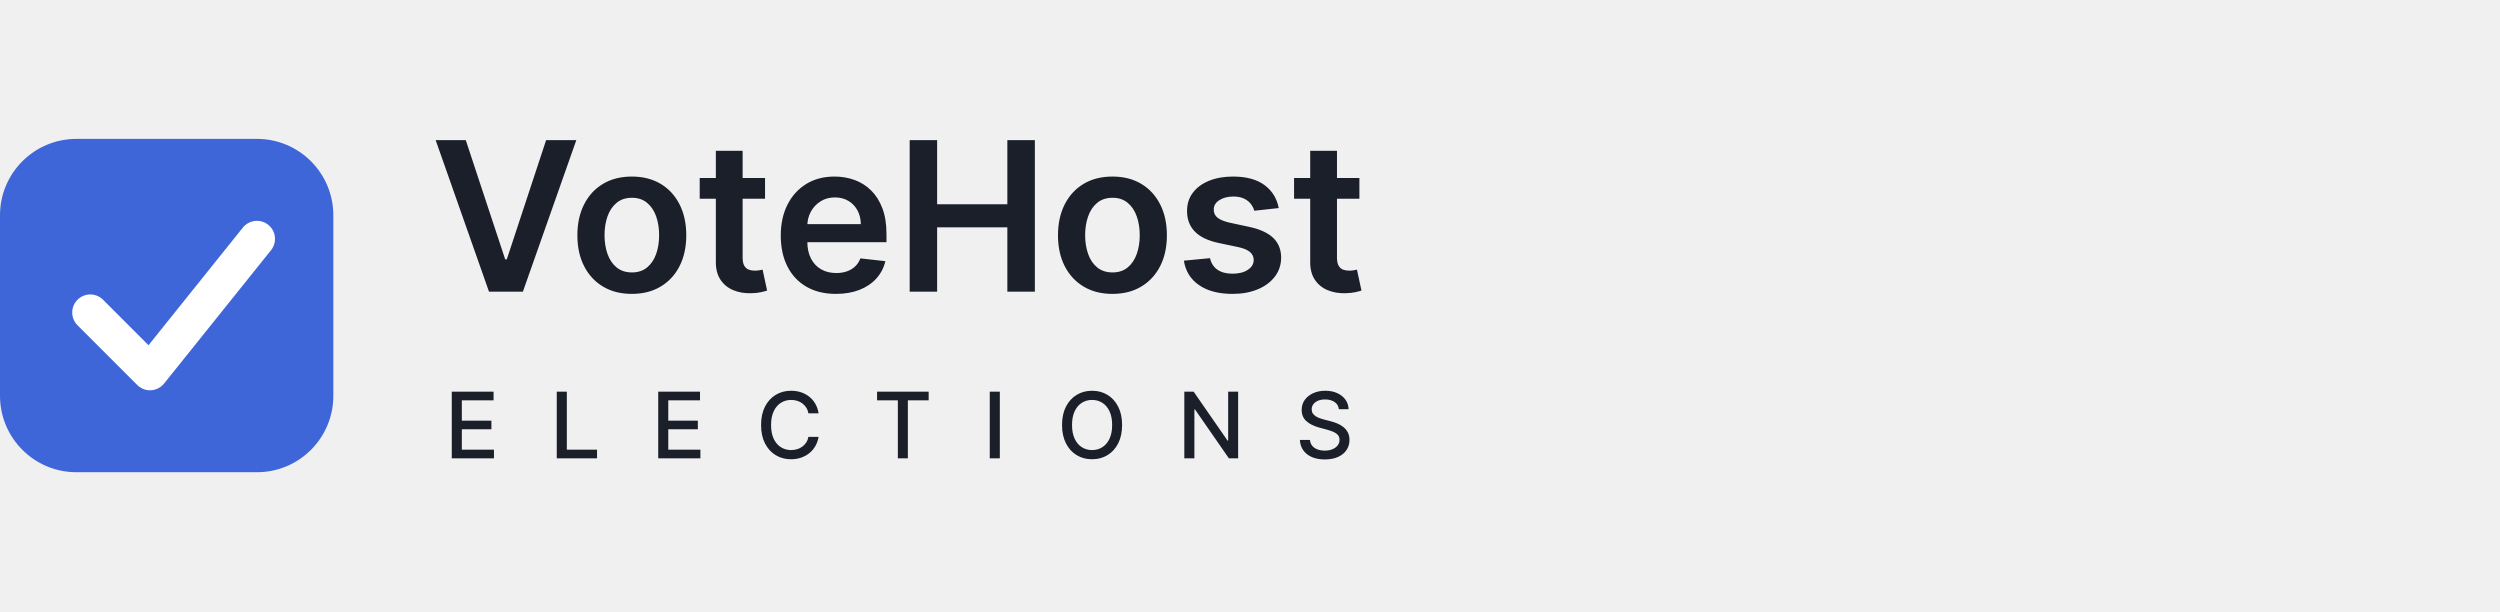
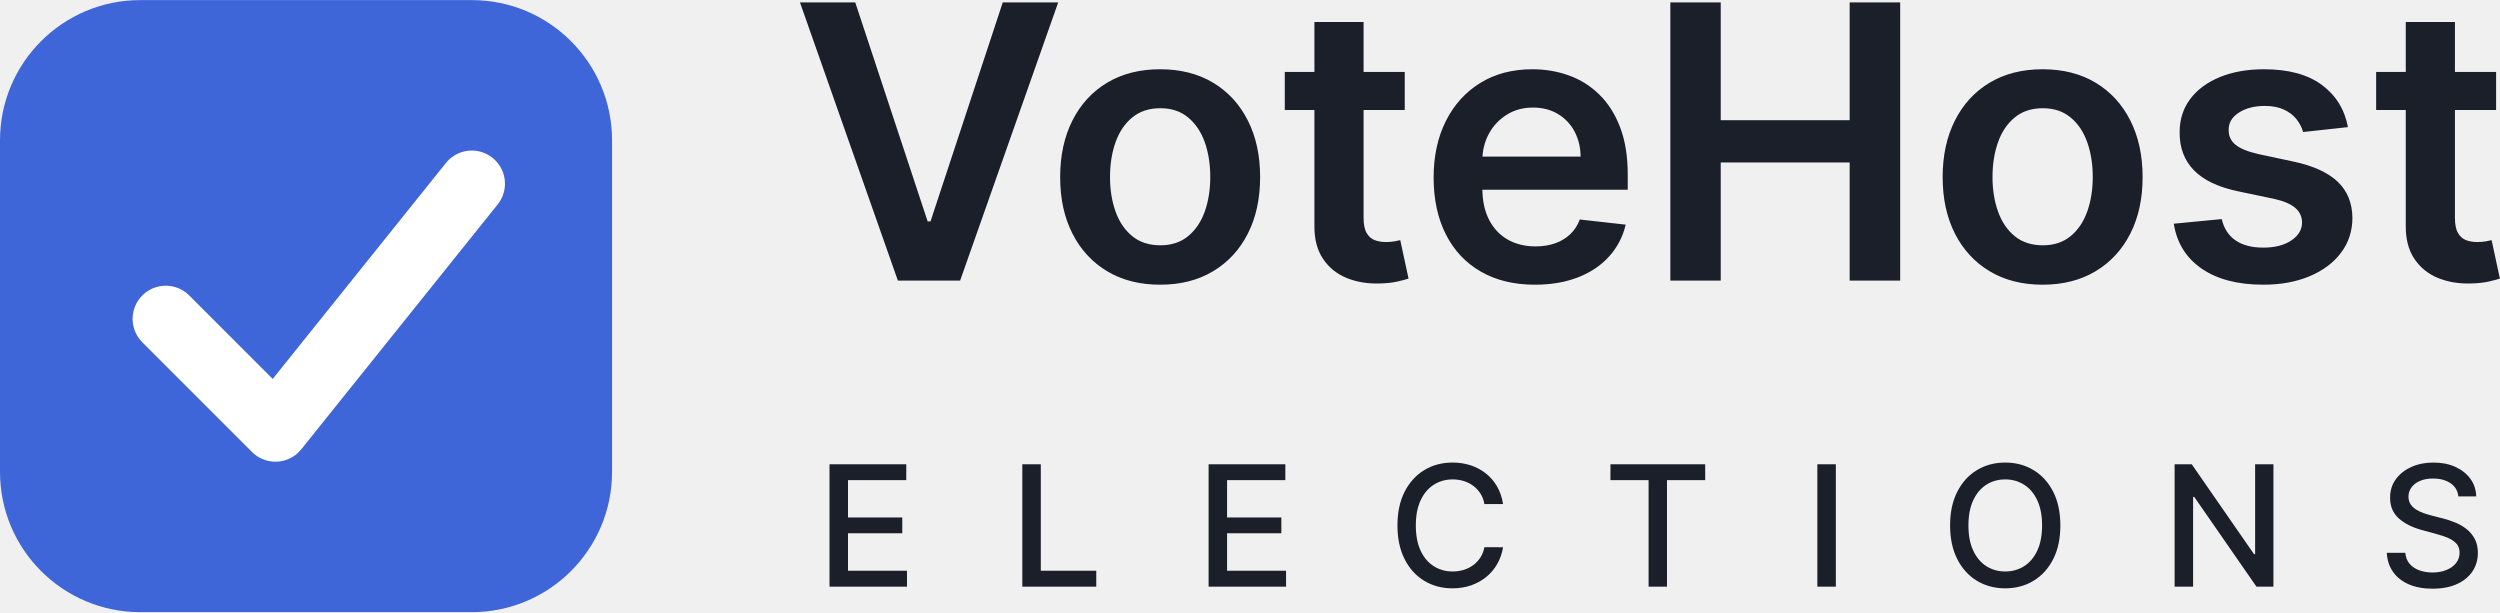
- <svg xmlns="http://www.w3.org/2000/svg" viewBox="0 0 180 44" width="180" height="44" role="img" aria-label="VoteHost Elections">
+ <svg xmlns="http://www.w3.org/2000/svg" viewBox="0 10 98.03 24" width="196" height="48" role="img" aria-label="VoteHost Elections">
  <rect x="0" y="10" width="24" height="24" rx="5.5" ry="5.5" fill="#3F66D9" />
  <path d="M6.5 22.5 L10.8 26.8 L18.5 17.2" fill="none" stroke="#ffffff" stroke-width="2.6" stroke-linecap="round" stroke-linejoin="round" />
  <path d="M31.368 10.091L33.536 10.091L36.375 18.678L36.487 18.678L39.320 10.091L41.494 10.091L37.648 21L35.208 21L31.368 10.091Z M45.492 21.160L45.492 21.160Q44.293 21.160 43.414 20.632Q42.535 20.105 42.053 19.157Q41.571 18.209 41.571 16.941L41.571 16.941Q41.571 15.673 42.053 14.720Q42.535 13.766 43.414 13.239Q44.293 12.712 45.492 12.712L45.492 12.712Q46.690 12.712 47.569 13.239Q48.448 13.766 48.930 14.720Q49.412 15.673 49.412 16.941L49.412 16.941Q49.412 18.209 48.930 19.157Q48.448 20.105 47.569 20.632Q46.690 21.160 45.492 21.160ZM45.502 19.615L45.502 19.615Q46.152 19.615 46.589 19.256Q47.026 18.896 47.242 18.289Q47.457 17.681 47.457 16.936L47.457 16.936Q47.457 16.185 47.242 15.575Q47.026 14.965 46.589 14.603Q46.152 14.240 45.502 14.240L45.502 14.240Q44.836 14.240 44.397 14.603Q43.958 14.965 43.742 15.575Q43.526 16.185 43.526 16.936L43.526 16.936Q43.526 17.681 43.742 18.289Q43.958 18.896 44.397 19.256Q44.836 19.615 45.502 19.615Z M50.379 12.818L55.083 12.818L55.083 14.310L50.379 14.310L50.379 12.818ZM51.541 18.859L51.541 10.858L53.469 10.858L53.469 18.539Q53.469 18.928 53.589 19.133Q53.709 19.338 53.906 19.413Q54.103 19.487 54.342 19.487L54.342 19.487Q54.523 19.487 54.675 19.461Q54.827 19.434 54.907 19.413L54.907 19.413L55.232 20.920Q55.077 20.973 54.792 21.037Q54.508 21.101 54.097 21.112L54.097 21.112Q53.373 21.133 52.792 20.891Q52.212 20.648 51.873 20.137Q51.535 19.626 51.541 18.859L51.541 18.859Z M60.189 21.160L60.189 21.160Q58.958 21.160 58.066 20.646Q57.174 20.132 56.695 19.186Q56.215 18.241 56.215 16.957L56.215 16.957Q56.215 15.695 56.697 14.738Q57.179 13.782 58.047 13.247Q58.916 12.712 60.088 12.712L60.088 12.712Q60.844 12.712 61.518 12.954Q62.192 13.196 62.711 13.702Q63.230 14.208 63.529 14.989Q63.827 15.769 63.827 16.845L63.827 16.845L63.827 17.436L57.121 17.436L57.121 16.137L61.979 16.137Q61.973 15.583 61.739 15.149Q61.505 14.714 61.086 14.464Q60.668 14.214 60.114 14.214L60.114 14.214Q59.523 14.214 59.076 14.499Q58.628 14.784 58.380 15.244Q58.133 15.705 58.127 16.254L58.127 16.254L58.127 17.388Q58.127 18.102 58.388 18.611Q58.649 19.120 59.118 19.389Q59.587 19.658 60.215 19.658L60.215 19.658Q60.636 19.658 60.977 19.538Q61.318 19.418 61.568 19.184Q61.819 18.949 61.947 18.603L61.947 18.603L63.747 18.805Q63.577 19.519 63.100 20.049Q62.623 20.579 61.883 20.869Q61.142 21.160 60.189 21.160Z M67.473 21L65.497 21L65.497 10.091L67.473 10.091L67.473 14.709L72.529 14.709L72.529 10.091L74.510 10.091L74.510 21L72.529 21L72.529 16.366L67.473 16.366L67.473 21Z M80.095 21.160L80.095 21.160Q78.897 21.160 78.018 20.632Q77.139 20.105 76.657 19.157Q76.175 18.209 76.175 16.941L76.175 16.941Q76.175 15.673 76.657 14.720Q77.139 13.766 78.018 13.239Q78.897 12.712 80.095 12.712L80.095 12.712Q81.294 12.712 82.173 13.239Q83.052 13.766 83.534 14.720Q84.016 15.673 84.016 16.941L84.016 16.941Q84.016 18.209 83.534 19.157Q83.052 20.105 82.173 20.632Q81.294 21.160 80.095 21.160ZM80.106 19.615L80.106 19.615Q80.756 19.615 81.193 19.256Q81.630 18.896 81.845 18.289Q82.061 17.681 82.061 16.936L82.061 16.936Q82.061 16.185 81.845 15.575Q81.630 14.965 81.193 14.603Q80.756 14.240 80.106 14.240L80.106 14.240Q79.440 14.240 79.001 14.603Q78.561 14.965 78.346 15.575Q78.130 16.185 78.130 16.936L78.130 16.936Q78.130 17.681 78.346 18.289Q78.561 18.896 79.001 19.256Q79.440 19.615 80.106 19.615Z M92.068 14.981L92.068 14.981L90.310 15.173Q90.235 14.906 90.051 14.672Q89.868 14.438 89.559 14.294Q89.250 14.150 88.802 14.150L88.802 14.150Q88.200 14.150 87.793 14.411Q87.385 14.672 87.391 15.087L87.391 15.087Q87.385 15.444 87.654 15.668Q87.923 15.892 88.547 16.036L88.547 16.036L89.942 16.334Q91.103 16.584 91.671 17.127Q92.238 17.671 92.243 18.550L92.243 18.550Q92.238 19.322 91.793 19.911Q91.349 20.499 90.560 20.830Q89.772 21.160 88.749 21.160L88.749 21.160Q87.247 21.160 86.331 20.529Q85.415 19.897 85.239 18.768L85.239 18.768L87.119 18.587Q87.247 19.141 87.662 19.423Q88.078 19.706 88.744 19.706L88.744 19.706Q89.431 19.706 89.849 19.423Q90.267 19.141 90.267 18.725L90.267 18.725Q90.267 18.374 89.998 18.145Q89.729 17.916 89.165 17.793L89.165 17.793L87.769 17.500Q86.592 17.255 86.027 16.672Q85.463 16.089 85.468 15.194L85.468 15.194Q85.463 14.438 85.881 13.881Q86.299 13.324 87.047 13.018Q87.796 12.712 88.776 12.712L88.776 12.712Q90.214 12.712 91.042 13.324Q91.871 13.937 92.068 14.981Z M93.173 12.818L97.877 12.818L97.877 14.310L93.173 14.310L93.173 12.818ZM94.335 18.859L94.335 10.858L96.263 10.858L96.263 18.539Q96.263 18.928 96.383 19.133Q96.502 19.338 96.700 19.413Q96.897 19.487 97.136 19.487L97.136 19.487Q97.317 19.487 97.469 19.461Q97.621 19.434 97.701 19.413L97.701 19.413L98.026 20.920Q97.871 20.973 97.586 21.037Q97.301 21.101 96.891 21.112L96.891 21.112Q96.167 21.133 95.586 20.891Q95.006 20.648 94.667 20.137Q94.329 19.626 94.335 18.859L94.335 18.859Z" fill="#1B1F2A" />
  <path d="M35.565 33L32.527 33L32.527 28.200L35.537 28.200L35.537 28.823L33.252 28.823L33.252 30.286L35.380 30.286L35.380 30.907L33.252 30.907L33.252 32.377L35.565 32.377L35.565 33Z M42.987 33L40.087 33L40.087 28.200L40.812 28.200L40.812 32.377L42.987 32.377L42.987 33Z M50.429 33L47.392 33L47.392 28.200L50.401 28.200L50.401 28.823L48.116 28.823L48.116 30.286L50.244 30.286L50.244 30.907L48.116 30.907L48.116 32.377L50.429 32.377L50.429 33Z M58.938 29.761L58.938 29.761L58.207 29.761Q58.165 29.527 58.050 29.348Q57.935 29.170 57.769 29.046Q57.603 28.922 57.397 28.859Q57.192 28.795 56.963 28.795L56.963 28.795Q56.548 28.795 56.221 29.004Q55.894 29.212 55.705 29.616Q55.517 30.019 55.517 30.600L55.517 30.600Q55.517 31.186 55.705 31.589Q55.894 31.992 56.222 32.198Q56.550 32.405 56.960 32.405L56.960 32.405Q57.188 32.405 57.393 32.343Q57.598 32.280 57.764 32.159Q57.931 32.037 58.047 31.860Q58.163 31.683 58.207 31.453L58.207 31.453L58.938 31.455Q58.880 31.809 58.712 32.106Q58.545 32.402 58.283 32.617Q58.022 32.831 57.687 32.948Q57.352 33.066 56.956 33.066L56.956 33.066Q56.332 33.066 55.845 32.769Q55.357 32.473 55.077 31.920Q54.797 31.366 54.797 30.600L54.797 30.600Q54.797 29.831 55.078 29.279Q55.360 28.727 55.847 28.431Q56.335 28.134 56.956 28.134L56.956 28.134Q57.338 28.134 57.669 28.243Q58.001 28.352 58.266 28.562Q58.531 28.772 58.704 29.073Q58.878 29.374 58.938 29.761Z M64.645 28.823L63.149 28.823L63.149 28.200L66.864 28.200L66.864 28.823L65.366 28.823L65.366 33L64.645 33L64.645 28.823Z M71.262 28.200L71.987 28.200L71.987 33L71.262 33L71.262 28.200Z M80.791 30.600L80.791 30.600Q80.791 31.369 80.510 31.921Q80.229 32.473 79.740 32.769Q79.251 33.066 78.630 33.066L78.630 33.066Q78.007 33.066 77.518 32.769Q77.029 32.473 76.748 31.920Q76.467 31.366 76.467 30.600L76.467 30.600Q76.467 29.831 76.748 29.279Q77.029 28.727 77.518 28.431Q78.007 28.134 78.630 28.134L78.630 28.134Q79.251 28.134 79.740 28.431Q80.229 28.727 80.510 29.279Q80.791 29.831 80.791 30.600ZM80.074 30.600L80.074 30.600Q80.074 30.014 79.885 29.612Q79.696 29.210 79.370 29.003Q79.043 28.795 78.630 28.795L78.630 28.795Q78.215 28.795 77.889 29.003Q77.564 29.210 77.375 29.612Q77.186 30.014 77.186 30.600L77.186 30.600Q77.186 31.186 77.375 31.588Q77.564 31.990 77.889 32.197Q78.215 32.405 78.630 32.405L78.630 32.405Q79.043 32.405 79.370 32.197Q79.696 31.990 79.885 31.588Q80.074 31.186 80.074 30.600Z M88.428 28.200L89.146 28.200L89.146 33L88.480 33L86.040 29.480L85.996 29.480L85.996 33L85.271 33L85.271 28.200L85.942 28.200L88.384 31.725L88.428 31.725L88.428 28.200Z M97.097 29.461L96.398 29.461Q96.361 29.128 96.089 28.944Q95.817 28.760 95.405 28.760L95.405 28.760Q95.109 28.760 94.894 28.853Q94.678 28.945 94.560 29.106Q94.441 29.266 94.441 29.470L94.441 29.470Q94.441 29.641 94.522 29.766Q94.603 29.890 94.736 29.973Q94.868 30.056 95.020 30.111Q95.173 30.166 95.313 30.202L95.313 30.202L95.782 30.323Q96.012 30.380 96.253 30.476Q96.495 30.572 96.701 30.729Q96.907 30.886 97.035 31.118Q97.162 31.350 97.162 31.673L97.162 31.673Q97.162 32.081 96.953 32.398Q96.743 32.714 96.346 32.897Q95.948 33.080 95.386 33.080L95.386 33.080Q94.847 33.080 94.453 32.909Q94.059 32.737 93.837 32.422Q93.614 32.107 93.591 31.673L93.591 31.673L94.317 31.673Q94.338 31.934 94.487 32.106Q94.636 32.278 94.869 32.361Q95.102 32.445 95.381 32.445L95.381 32.445Q95.688 32.445 95.929 32.347Q96.169 32.250 96.307 32.075Q96.445 31.901 96.445 31.666L96.445 31.666Q96.445 31.453 96.325 31.317Q96.204 31.181 95.999 31.092Q95.794 31.003 95.536 30.935L95.536 30.935L94.969 30.780Q94.392 30.623 94.056 30.319Q93.720 30.014 93.720 29.512L93.720 29.512Q93.720 29.098 93.945 28.788Q94.170 28.479 94.554 28.307Q94.938 28.134 95.421 28.134L95.421 28.134Q95.909 28.134 96.282 28.305Q96.656 28.477 96.872 28.775Q97.087 29.074 97.097 29.461L97.097 29.461Z" fill="#1B1F2A" />
</svg>
